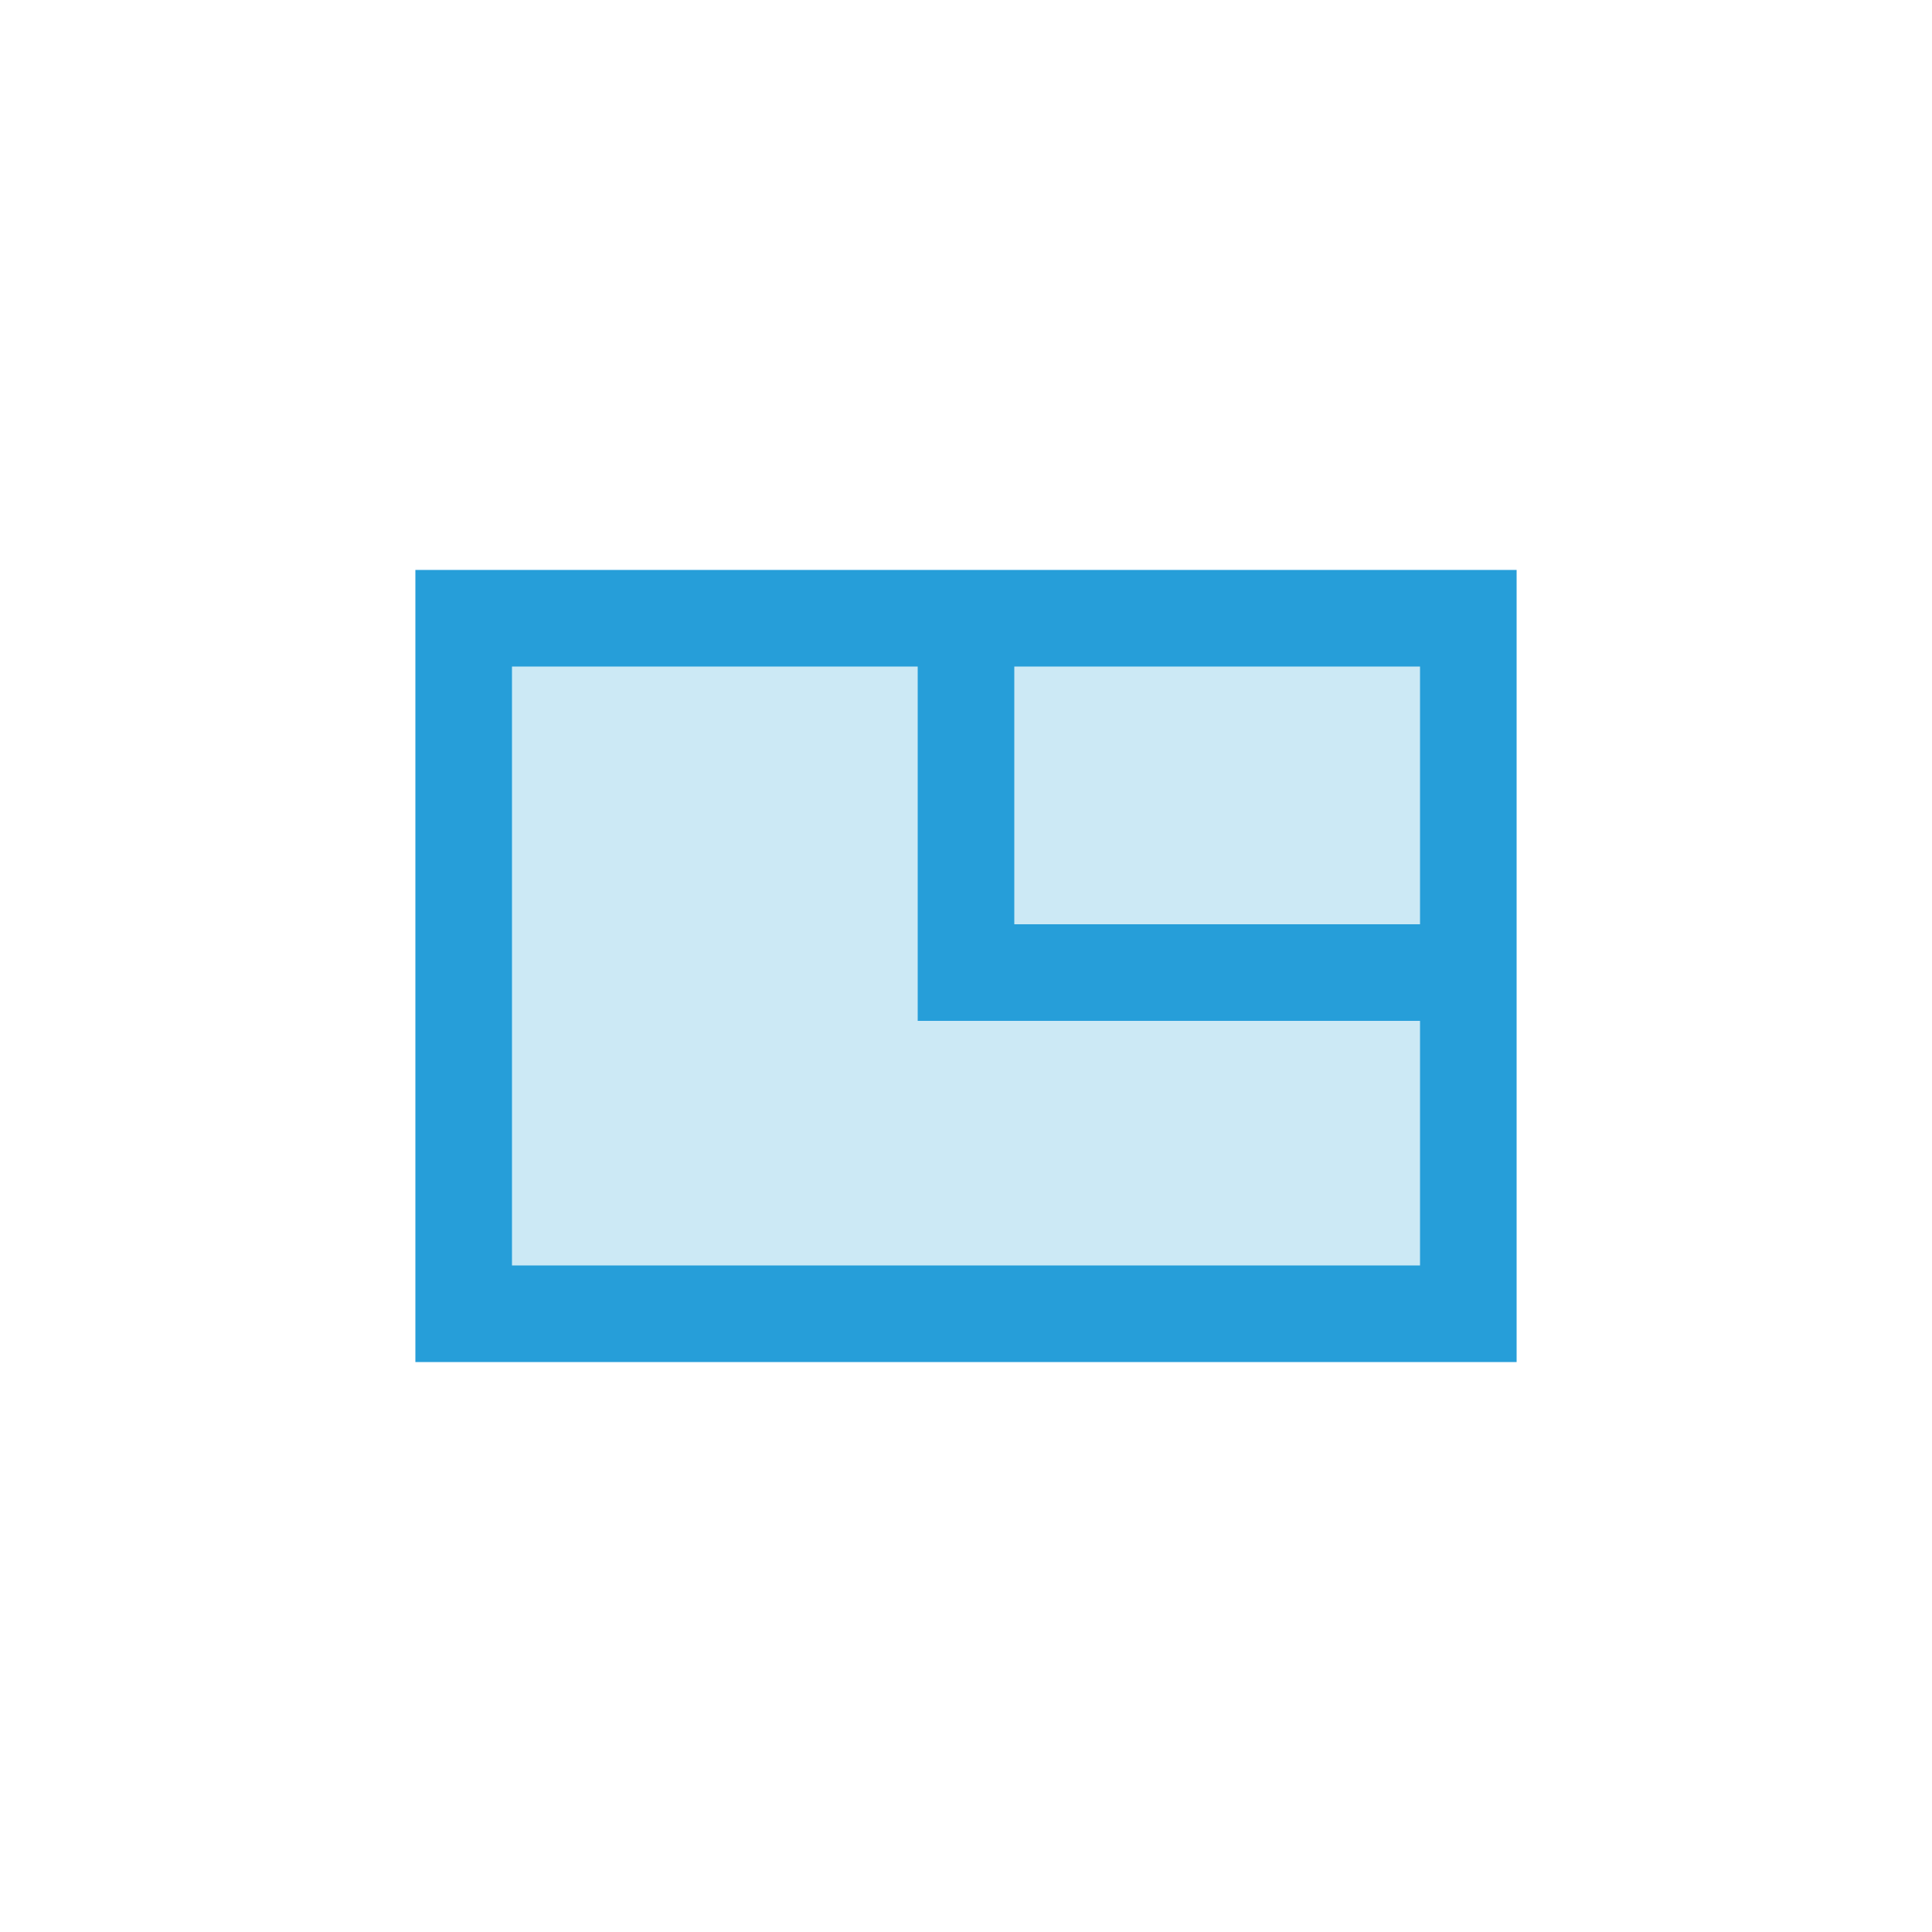
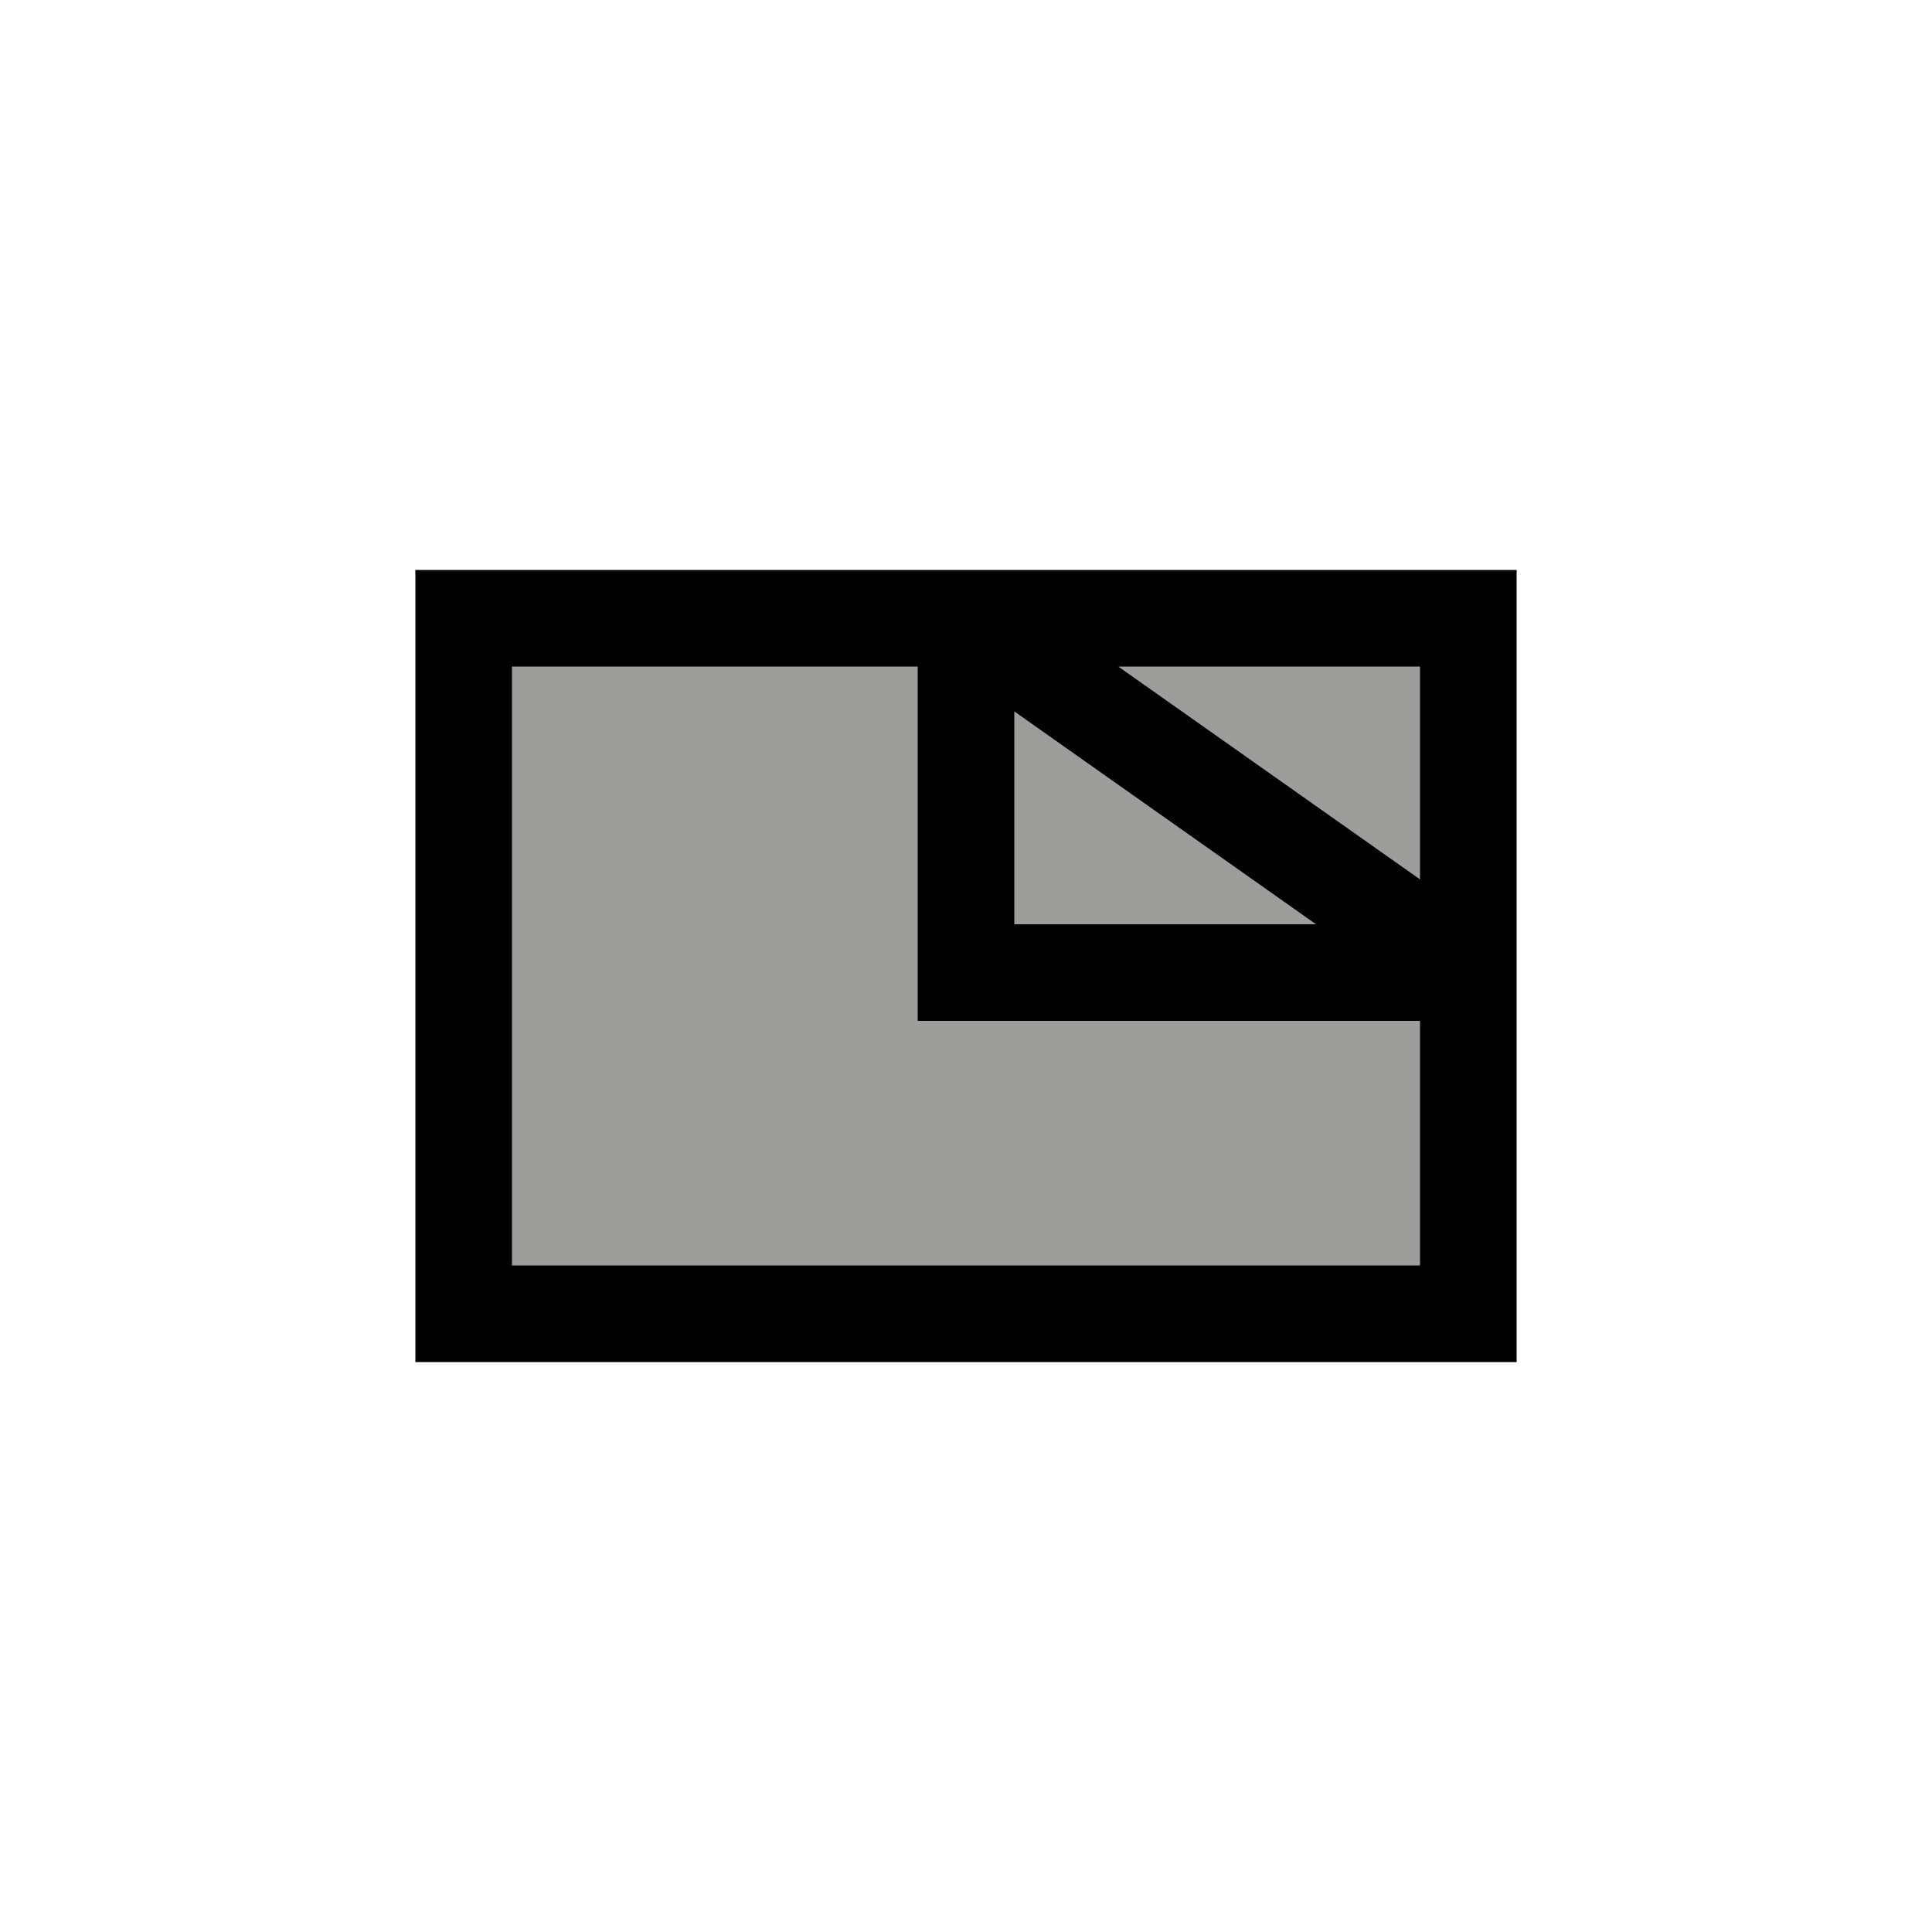
<svg xmlns="http://www.w3.org/2000/svg" width="100" height="100" viewBox="0 0 100 100" fill="none">
-   <path d="M76 68H24V32H50H76V50.34V68Z" fill="#CCE9F5" />
-   <path d="M50 32H24V68H76V50.34M50 32H76V50.34M50 32V50.34H76" stroke="#269ED9" stroke-width="5" />
+   <path d="M76 68H24V32H50H76V50.34V68Z" fill="#9D9D9C" />
+   <path d="M50 32V50.34H76M50 32H24V68H76V50.34L50 32ZM50 32H76V50.34L50 32Z" stroke="black" stroke-width="5" />
</svg>
